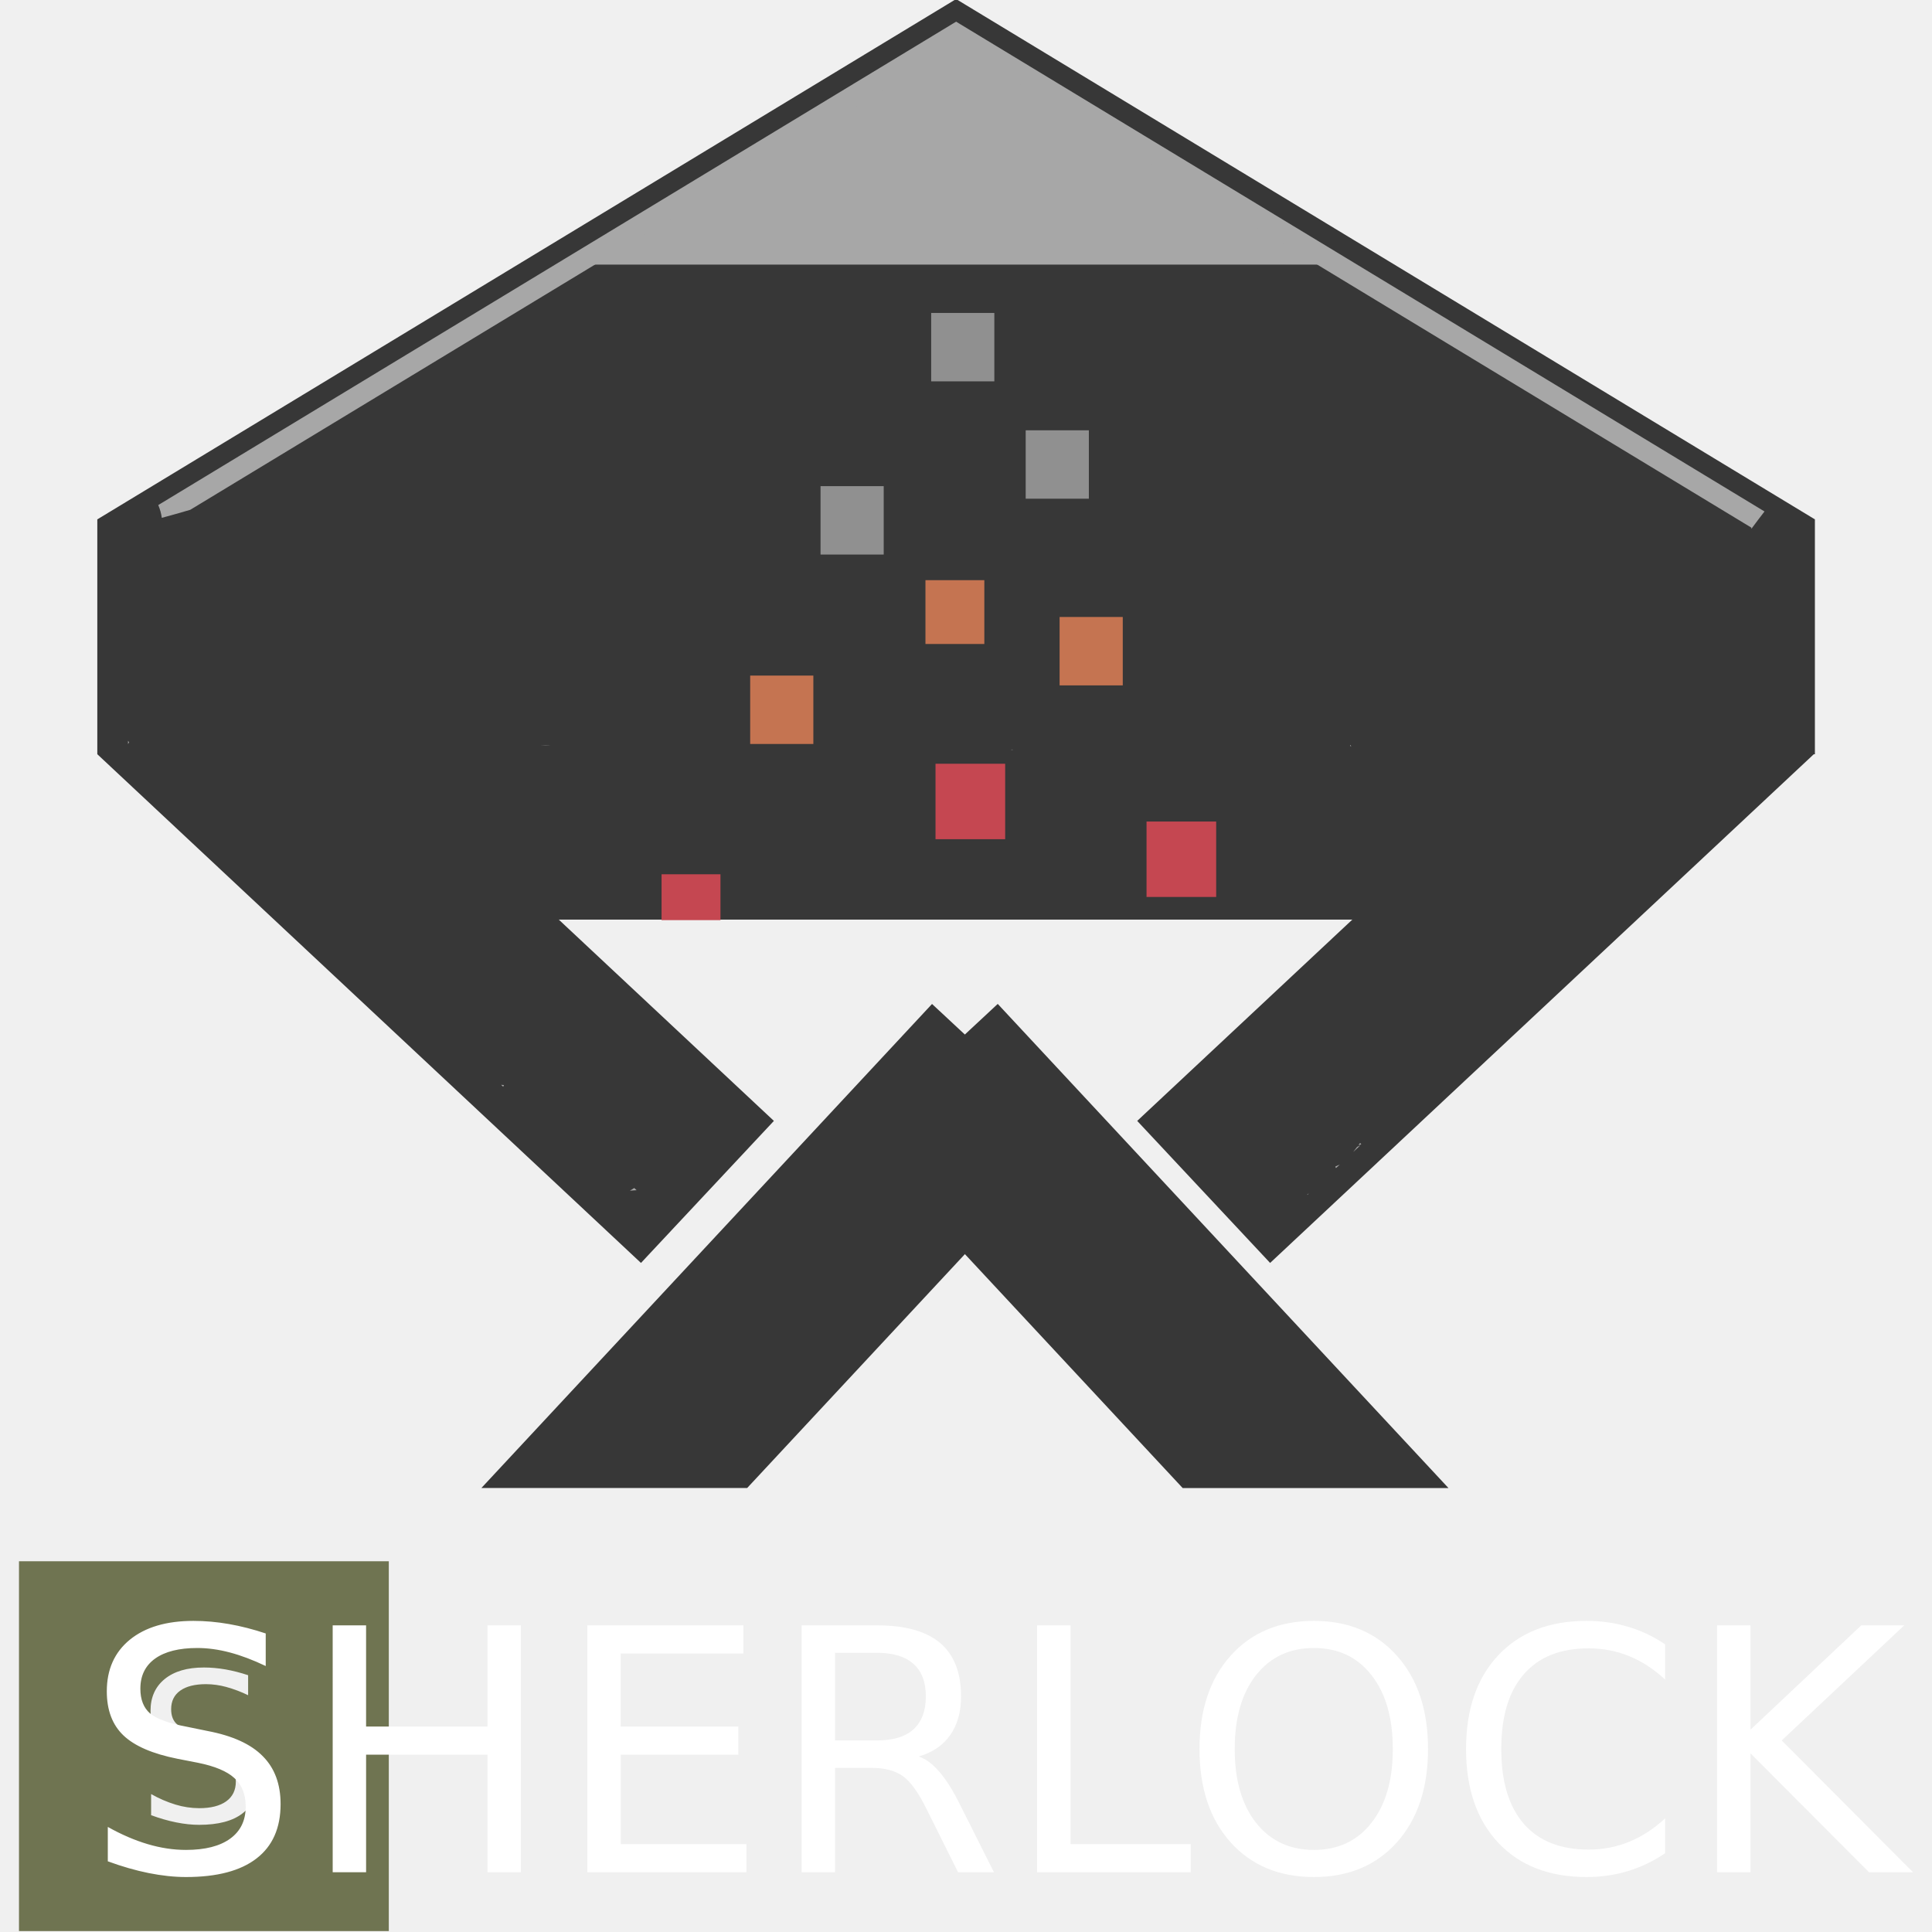
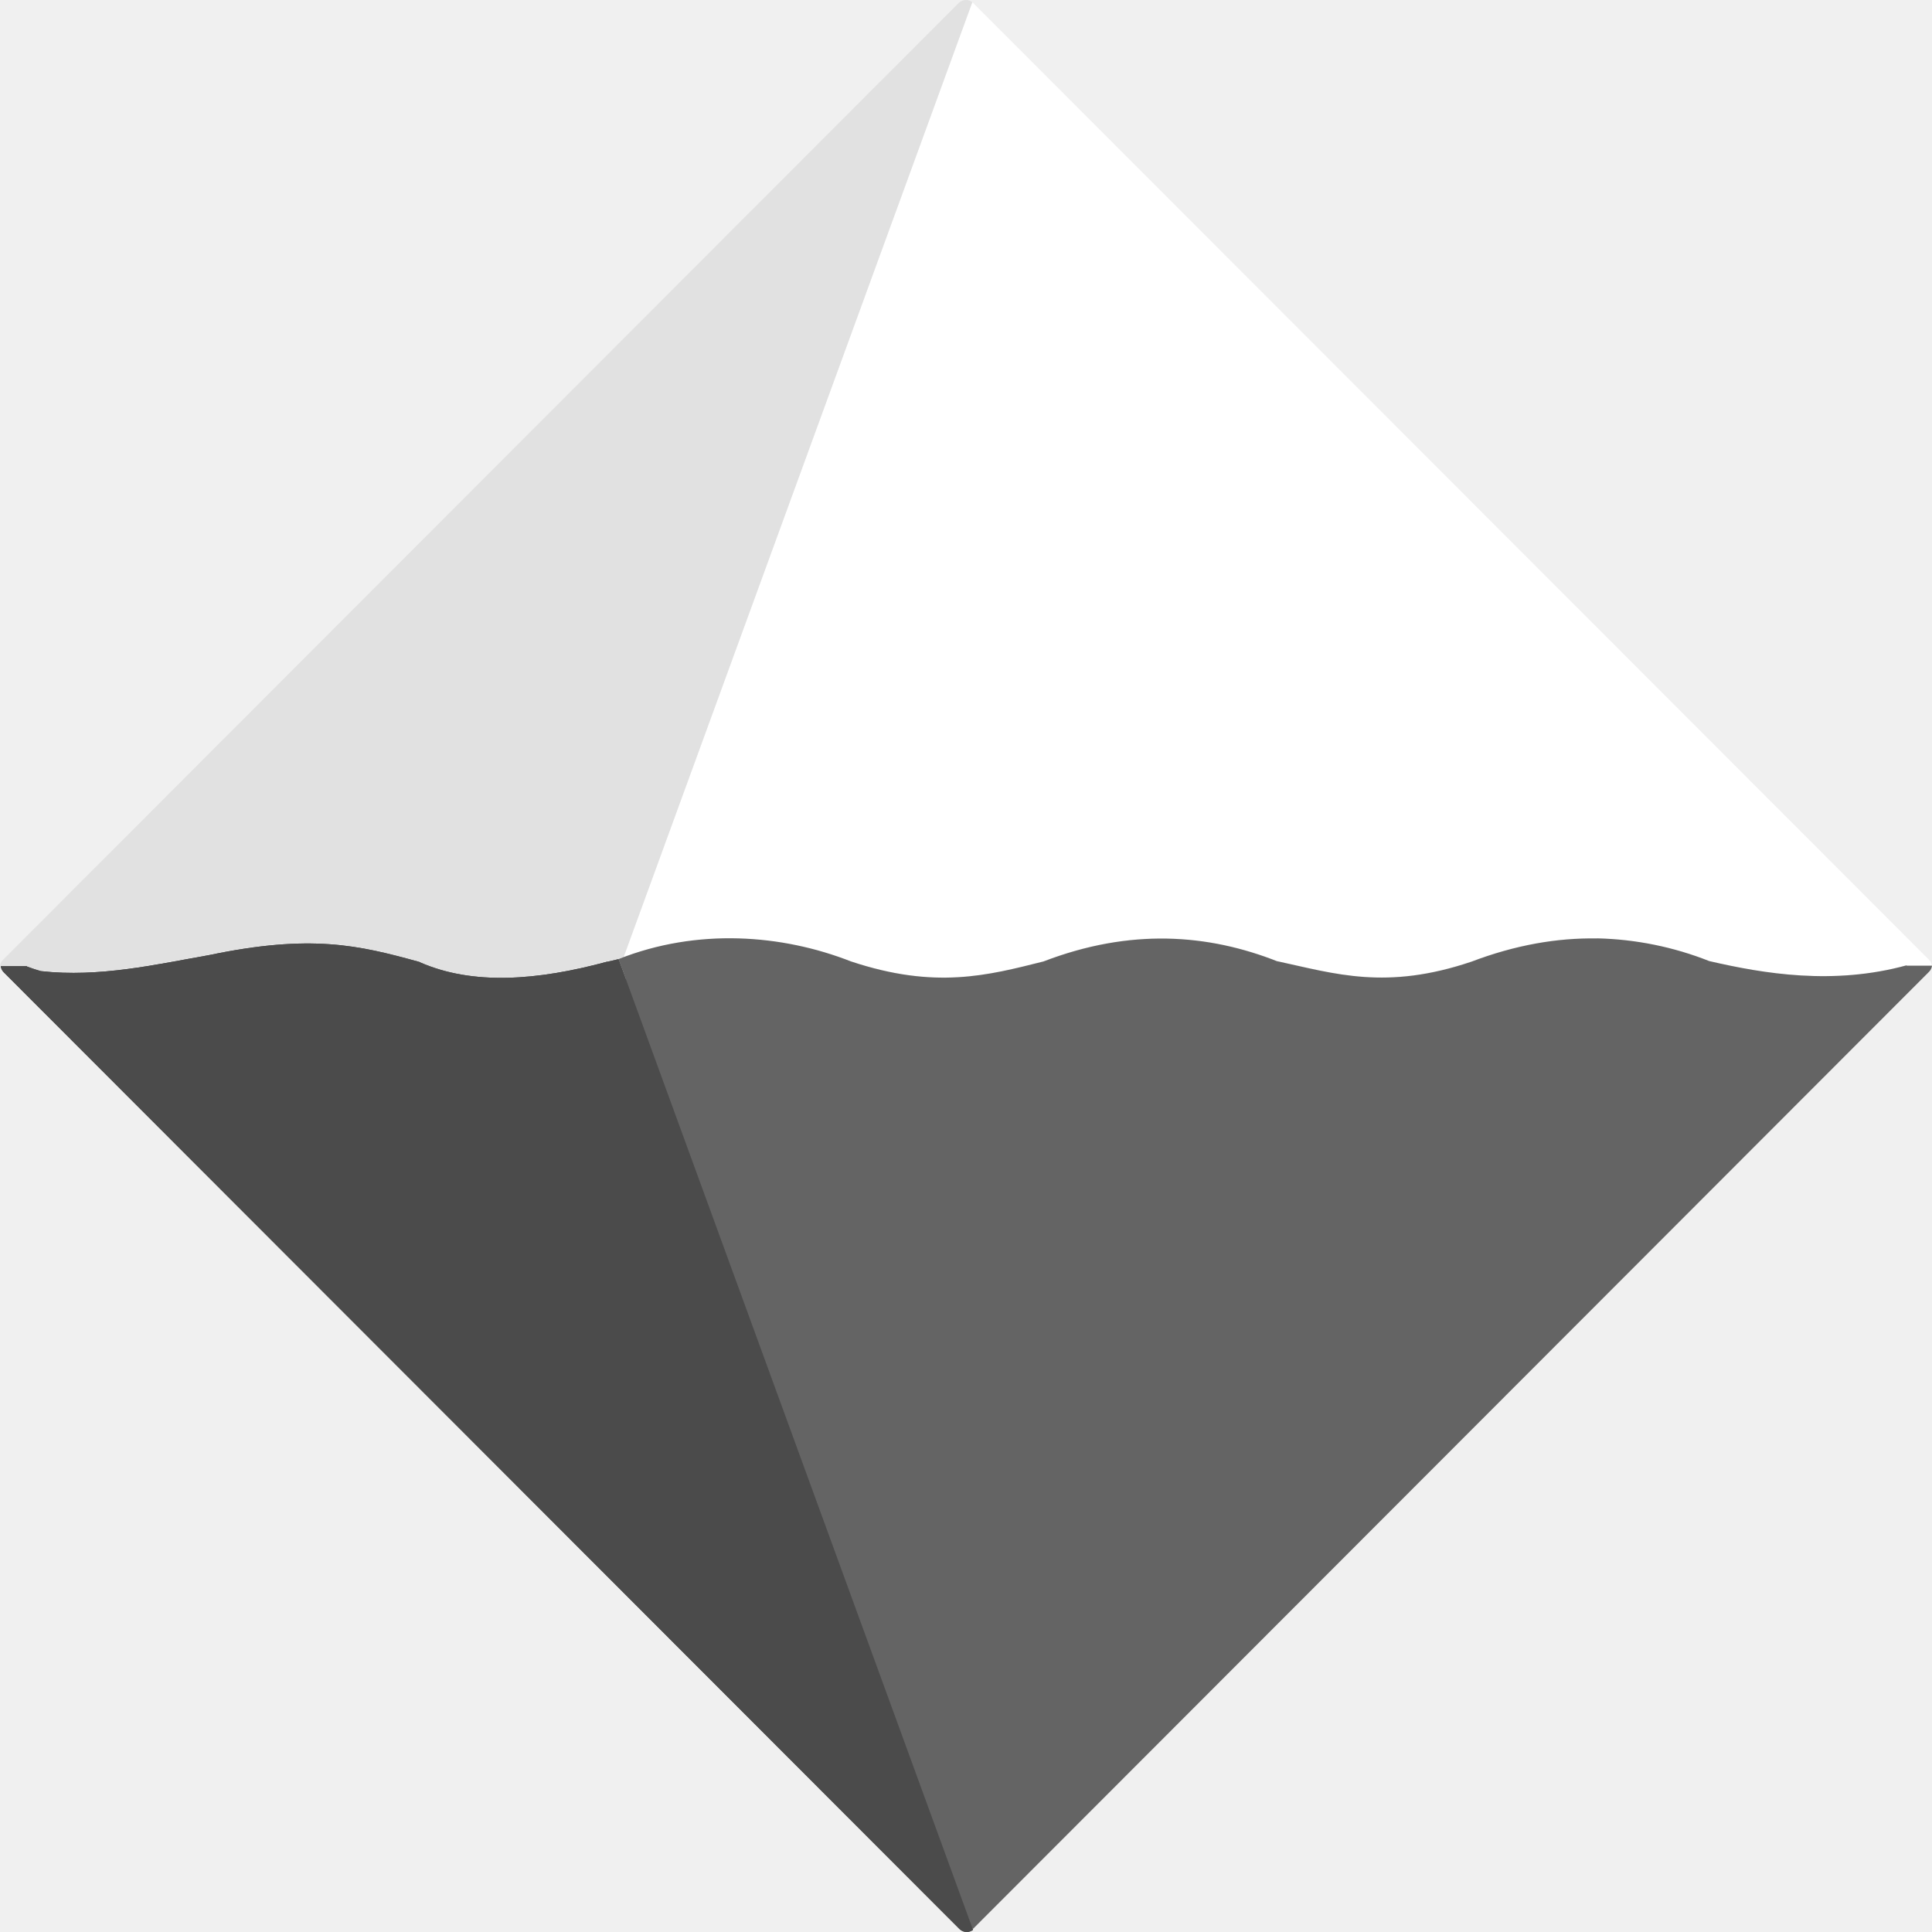
- <svg xmlns="http://www.w3.org/2000/svg" viewBox="0 0 158.75 158.75">
-   <path d="M78.562-.077L7.996 42.676v19.297l44.672 41.801 10.921-11.671-32.198-30.13h94.25l-32.198 30.13 10.921 11.671 44.672-41.8h.092V42.675h-.001z" fill="#373737" stroke-width=".067" stroke-dasharray=".067,.269" />
-   <path fill="#373737" stroke-width=".554" stroke-linecap="round" stroke-linejoin="round" paint-order="stroke fill markers" d="M29.865 45.323h98.702v30.24H29.865z" />
-   <path fill="#c57451" foill-rule="evenodd" stroke-width="2.155" stroke-linecap="round" stroke-linejoin="round" paint-order="stroke fill markers" d="M76.043 47.672h4.838v5.243h-4.838z" />
-   <path fill="#909090" fill-rule="evenodd" stroke-width="2.311" stroke-linecap="round" stroke-linejoin="round" paint-order="stroke fill markers" d="M63.248 14.132h5.19v5.62h-5.19z" />
-   <path d="M76.584 82.495l-37.03 39.774h21.838l26.89-28.883z" fill="#373737" stroke-width=".317" stroke-linecap="round" stroke-linejoin="round" paint-order="stroke fill markers" />
-   <path d="M81.983 82.49L70.285 93.383l26.893 28.887h21.84z" fill="#373737" stroke-width=".317" stroke-linecap="round" stroke-linejoin="round" paint-order="stroke fill markers" />
-   <path d="M78.562 1.988L45.956 21.743h65.212z" fill="#a7a7a7" stroke-width="1.03" stroke-linecap="round" stroke-linejoin="round" paint-order="stroke fill markers" />
-   <path d="M78.562 1.78L13.003 41.5c.14.33.246.685.291 1.05.783-.211 1.562-.43 2.339-.66l62.93-38.126 65.343 39.59h.001v.102c.327-.443.796-1.07 1.08-1.43zM10.52 60.866v.271l.09-.138c-.03-.047-.06-.088-.09-.133zm100.468.346h-.045c.013.046.026.078.041.134h.033l-.029-.138zm-68.523 0h.136zm1.897 0c.294.02.588.03.882 0zm38.832.376c-.047 0-.1 0-.153.019h.224c-.024 0-.046-.02-.07-.02zm-42.01 27.555c.052.046.108.101.163.154.021-.047.044-.092.063-.139-.082 0-.15-.02-.227-.02zm70.579 4.765c-.047.062-.092.125-.14.187.096-.025.165-.047.23-.062-.032-.041-.06-.084-.09-.125zm.01.205l-.258.123c-.11.14-.22.284-.328.427zm-1.683 1.575l-.372.17c.022.04.04.082.057.123zm-57.975 1.929c-.119.074-.239.146-.357.22.164-.019.363-.025.55-.04zm55.427.455a1.36 1.36 0 0 1-.11.05c-.005.022-.009.047-.015.067z" fill="#a7a7a7" stroke-width=".065" stroke-dasharray=".065,.259" />
-   <path d="M1.56 128.286v30.387h30.388v-30.387zm15.18 8.73c.585 0 1.18.053 1.787.158.607.106 1.227.265 1.861.476v1.644a10.387 10.387 0 0 0-1.811-.683 6.416 6.416 0 0 0-1.644-.226c-.918 0-1.628.178-2.128.535-.496.356-.742.863-.742 1.52 0 .55.163.967.491 1.25.334.278.963.504 1.886.677l1.019.207c1.257.239 2.184.662 2.78 1.268.6.601.9 1.408.9 2.42 0 1.208-.406 2.123-1.218 2.746-.807.624-1.992.936-3.556.936-.59 0-1.218-.066-1.886-.2-.662-.133-1.35-.33-2.062-.592v-1.737a9.868 9.868 0 0 0 2.012.869 6.766 6.766 0 0 0 1.936.292c.963 0 1.705-.19 2.229-.567.523-.379.784-.918.784-1.62 0-.611-.189-1.09-.567-1.436-.373-.345-.988-.603-1.845-.776l-1.025-.2c-1.258-.25-2.169-.643-2.73-1.177-.563-.535-.843-1.277-.843-2.228 0-1.102.387-1.97 1.16-2.605.78-.634 1.85-.95 3.213-.95z" fill="#6f7451" stroke-width="2.429" stroke-linecap="round" stroke-linejoin="round" paint-order="stroke fill markers" />
-   <g style="line-height:1.25" font-weight="400" font-size="74.667" font-family="sans-serif" letter-spacing="0" word-spacing="0" fill="#fff">
-     <path d="M21.834 134.219v2.676q-1.563-.747-2.949-1.114-1.386-.367-2.677-.367-2.242 0-3.464.87-1.21.87-1.21 2.473 0 1.345.802 2.038.815.68 3.07 1.1l1.658.34q3.071.585 4.525 2.066 1.467 1.467 1.467 3.94 0 2.948-1.983 4.47-1.97 1.522-5.789 1.522-1.44 0-3.07-.326-1.617-.326-3.356-.965v-2.826q1.67.937 3.274 1.413 1.603.476 3.152.476 2.351 0 3.628-.924 1.277-.924 1.277-2.636 0-1.495-.923-2.337-.91-.843-3.003-1.264l-1.672-.326q-3.07-.611-4.443-1.916-1.372-1.304-1.372-3.628 0-2.69 1.889-4.239 1.902-1.549 5.23-1.549 1.428 0 2.909.258 1.48.258 3.03.775zM27.336 133.553h2.745v8.315h9.973v-8.315H42.8v20.286h-2.745v-9.66h-9.973v9.66h-2.745zM48.26 133.553h12.827v2.31H51.005v6.005h9.661v2.31h-9.66v7.351h10.326v2.31H48.26zM75.49 144.328q.883.299 1.712 1.277.842.978 1.685 2.69l2.785 5.544h-2.948l-2.596-5.204q-1.005-2.038-1.956-2.704-.938-.666-2.568-.666h-2.99v8.574H65.87v-20.286h6.196q3.478 0 5.19 1.454 1.712 1.454 1.712 4.389 0 1.915-.897 3.179-.883 1.264-2.581 1.753zm-6.875-8.52v7.202h3.45q1.985 0 2.99-.91 1.02-.925 1.02-2.704 0-1.78-1.02-2.677-1.005-.91-2.99-.91zM85.218 133.553h2.745v17.976h9.878v2.31H85.218zM107.963 135.414q-2.989 0-4.755 2.229-1.753 2.228-1.753 6.073 0 3.832 1.753 6.06 1.766 2.229 4.755 2.229 2.99 0 4.729-2.229 1.753-2.228 1.753-6.06 0-3.845-1.753-6.073-1.74-2.229-4.729-2.229zm0-2.228q4.267 0 6.821 2.867 2.555 2.853 2.555 7.663 0 4.797-2.555 7.664-2.554 2.853-6.82 2.853-4.28 0-6.849-2.853-2.554-2.854-2.554-7.664t2.554-7.663q2.568-2.867 6.848-2.867zM136.823 135.116v2.894q-1.386-1.291-2.962-1.93-1.563-.638-3.329-.638-3.478 0-5.326 2.133-1.848 2.12-1.848 6.141 0 4.009 1.848 6.142 1.848 2.12 5.326 2.12 1.766 0 3.329-.64 1.576-.638 2.962-1.929v2.867q-1.44.979-3.057 1.468-1.604.489-3.397.489-4.606 0-7.256-2.813-2.65-2.826-2.65-7.704 0-4.891 2.65-7.704 2.65-2.826 7.256-2.826 1.82 0 3.424.49 1.617.475 3.03 1.44zM141.09 133.553h2.744v8.574l9.103-8.574h3.533l-10.068 9.457 10.788 10.829h-3.614l-9.742-9.77v9.77h-2.745z" />
-   </g>
-   <path fill="#c57451" fill-rule="evenodd" stroke-width="2.311" stroke-linecap="round" stroke-linejoin="round" paint-order="stroke fill markers" d="M61.642 55.512h5.19v5.62h-5.19z" />
-   <path fill="#909090" fill-rule="evenodd" stroke-width="2.311" stroke-linecap="round" stroke-linejoin="round" paint-order="stroke fill markers" d="M84.28 35.357h5.19v5.621h-5.19zM76.513 25.715h5.19v5.621h-5.19zM67.423 39.946h5.19v5.621h-5.19z" />
-   <path fill="#c57451" fill-rule="evenodd" stroke-width="2.311" stroke-linecap="round" stroke-linejoin="round" paint-order="stroke fill markers" d="M87.066 50.697h5.19v5.62h-5.19z" />
-   <path fill="#c54751" fill-rule="evenodd" stroke-width="2.548" stroke-linecap="round" stroke-linejoin="round" paint-order="stroke fill markers" d="M76.87 62.756h5.723v6.2H76.87z" />
-   <path fill="#c54751" fill-rule="evenodd" stroke-width="1.827" stroke-linecap="round" stroke-linejoin="round" paint-order="stroke fill markers" d="M54.36 71.838h4.84v3.768h-4.84z" />
-   <path fill="#c54751" fill-rule="evenodd" stroke-width="2.548" stroke-linecap="round" stroke-linejoin="round" paint-order="stroke fill markers" d="M94.21 67.503h5.722v6.2h-5.723z" />
+ <svg xmlns="http://www.w3.org/2000/svg" viewBox="0 0 41.143 41.143">
+   <path d="M20.702.044l-7.4 20.264-.028.078c1.142-.287 2.168-.776 4.85.087 1.79.594 2.902.298 4.095-.002 1.841-.707 3.499-.593 5.004.007l-.034-.014c1.246.27 2.328.625 4.147.01.933-.354 1.82-.505 2.666-.492h.01a6.928 6.928 0 0 1 2.385.485c1.167.27 2.643.516 4.202.09v.008h.54a.222.222 0 0 0-.063-.129L20.723.063a.1.1 0 0 0-.021-.019zm-5.188 20.373h.005c.547.008 1.227.115 2.117.377h.002c-.891-.263-1.572-.371-2.12-.377zm6.499.556zm5.672.055h.003a11.308 11.308 0 0 0-.003 0zm-9.043.05h.002c.11.026.222.054.328.073-.107-.02-.219-.047-.33-.073z" fill="#fff" fill-rule="evenodd" stroke-width=".76" stroke-linecap="round" stroke-linejoin="round" paint-order="stroke fill markers" />
+   <path d="M20.575 0a.22.22 0 0 0-.16.065L.064 20.44a.221.221 0 0 0-.063.128h.558l.022.014c.096.035.185.064.273.09 1.25.14 2.47-.145 3.579-.34 2.173-.454 3.19-.212 4.467.14l.015.004.016.009c1.123.492 2.485.392 3.985-.014h.013l.013-.004c.115-.022.225-.051.336-.079l.029-.077 7.4-20.265a.221.221 0 0 0-.13-.046z" style="line-height:normal;font-variant-ligatures:normal;font-variant-position:normal;font-variant-caps:normal;font-variant-numeric:normal;font-variant-alternates:normal;font-feature-settings:normal;text-indent:0;text-align:start;text-decoration-line:none;text-decoration-style:solid;text-decoration-color:#000;text-transform:none;text-orientation:mixed;shape-padding:0;isolation:auto;mix-blend-mode:normal" color="#000" font-weight="400" font-family="sans-serif" white-space="normal" overflow="visible" fill="#e1e1e1" stroke-width=".253" />
+   <path d="M20.59 41.143a.22.22 0 0 1-.159-.065L.078 20.704a.22.22 0 0 1-.062-.129h.557v.007c.105.04.2.07.296.098 1.249.14 2.47-.145 3.578-.34 2.174-.455 3.191-.212 4.467.14l.015.004.016.009c1.123.491 2.486.391 3.985-.014h.014l.012-.004.216-.05.15.408 7.399 20.264a.22.22 0 0 1-.13.046z" style="line-height:normal;font-variant-ligatures:normal;font-variant-position:normal;font-variant-caps:normal;font-variant-numeric:normal;font-variant-alternates:normal;font-feature-settings:normal;text-indent:0;text-align:start;text-decoration-line:none;text-decoration-style:solid;text-decoration-color:#000;text-transform:none;text-orientation:mixed;shape-padding:0;isolation:auto;mix-blend-mode:normal" color="#000" font-weight="400" font-family="sans-serif" white-space="normal" overflow="visible" fill="#4b4b4b" stroke-width=".253" />
+   <path d="M34.005 19.985c-.846-.014-1.732.139-2.665.493-1.82.615-2.902.26-4.148-.01l.034.014c-1.505-.6-3.164-.714-5.004-.007-1.194.3-2.306.595-4.095.001-1.475-.58-3.28-.716-4.955-.052l.15.408c-.2 4.787 2.664 11.556 7.393 20.248a.757.757 0 0 0 .012-.01L41.08 20.695a.22.22 0 0 0 .063-.13h-.54v-.008c-1.559.427-3.036.18-4.203-.09a6.909 6.909 0 0 0-2.385-.484z" fill="#646464" fill-rule="evenodd" stroke-width=".76" stroke-linecap="round" stroke-linejoin="round" paint-order="stroke fill markers" />
+   <path style="line-height:normal;font-variant-ligatures:normal;font-variant-position:normal;font-variant-caps:normal;font-variant-numeric:normal;font-variant-alternates:normal;font-feature-settings:normal;text-indent:0;text-align:start;text-decoration-line:none;text-decoration-style:solid;text-decoration-color:#000;text-transform:none;text-orientation:mixed;shape-padding:0;isolation:auto;mix-blend-mode:normal" d="M20.59 41.143a.22.22 0 0 1-.159-.065L.078 20.704a.22.22 0 0 1-.062-.129h.557v.007c.105.04.2.07.296.098 1.249.14 2.47-.145 3.578-.34 2.174-.455 3.191-.212 4.467.14l.015.004.016.009c1.123.491 2.486.391 3.985-.014h.014l.012-.004.216-.05.15.408 7.399 20.264a.22.22 0 0 1-.13.046z" color="#000" font-weight="400" font-family="sans-serif" white-space="normal" overflow="visible" fill="#4b4b4b" stroke-width=".253" />
</svg>
